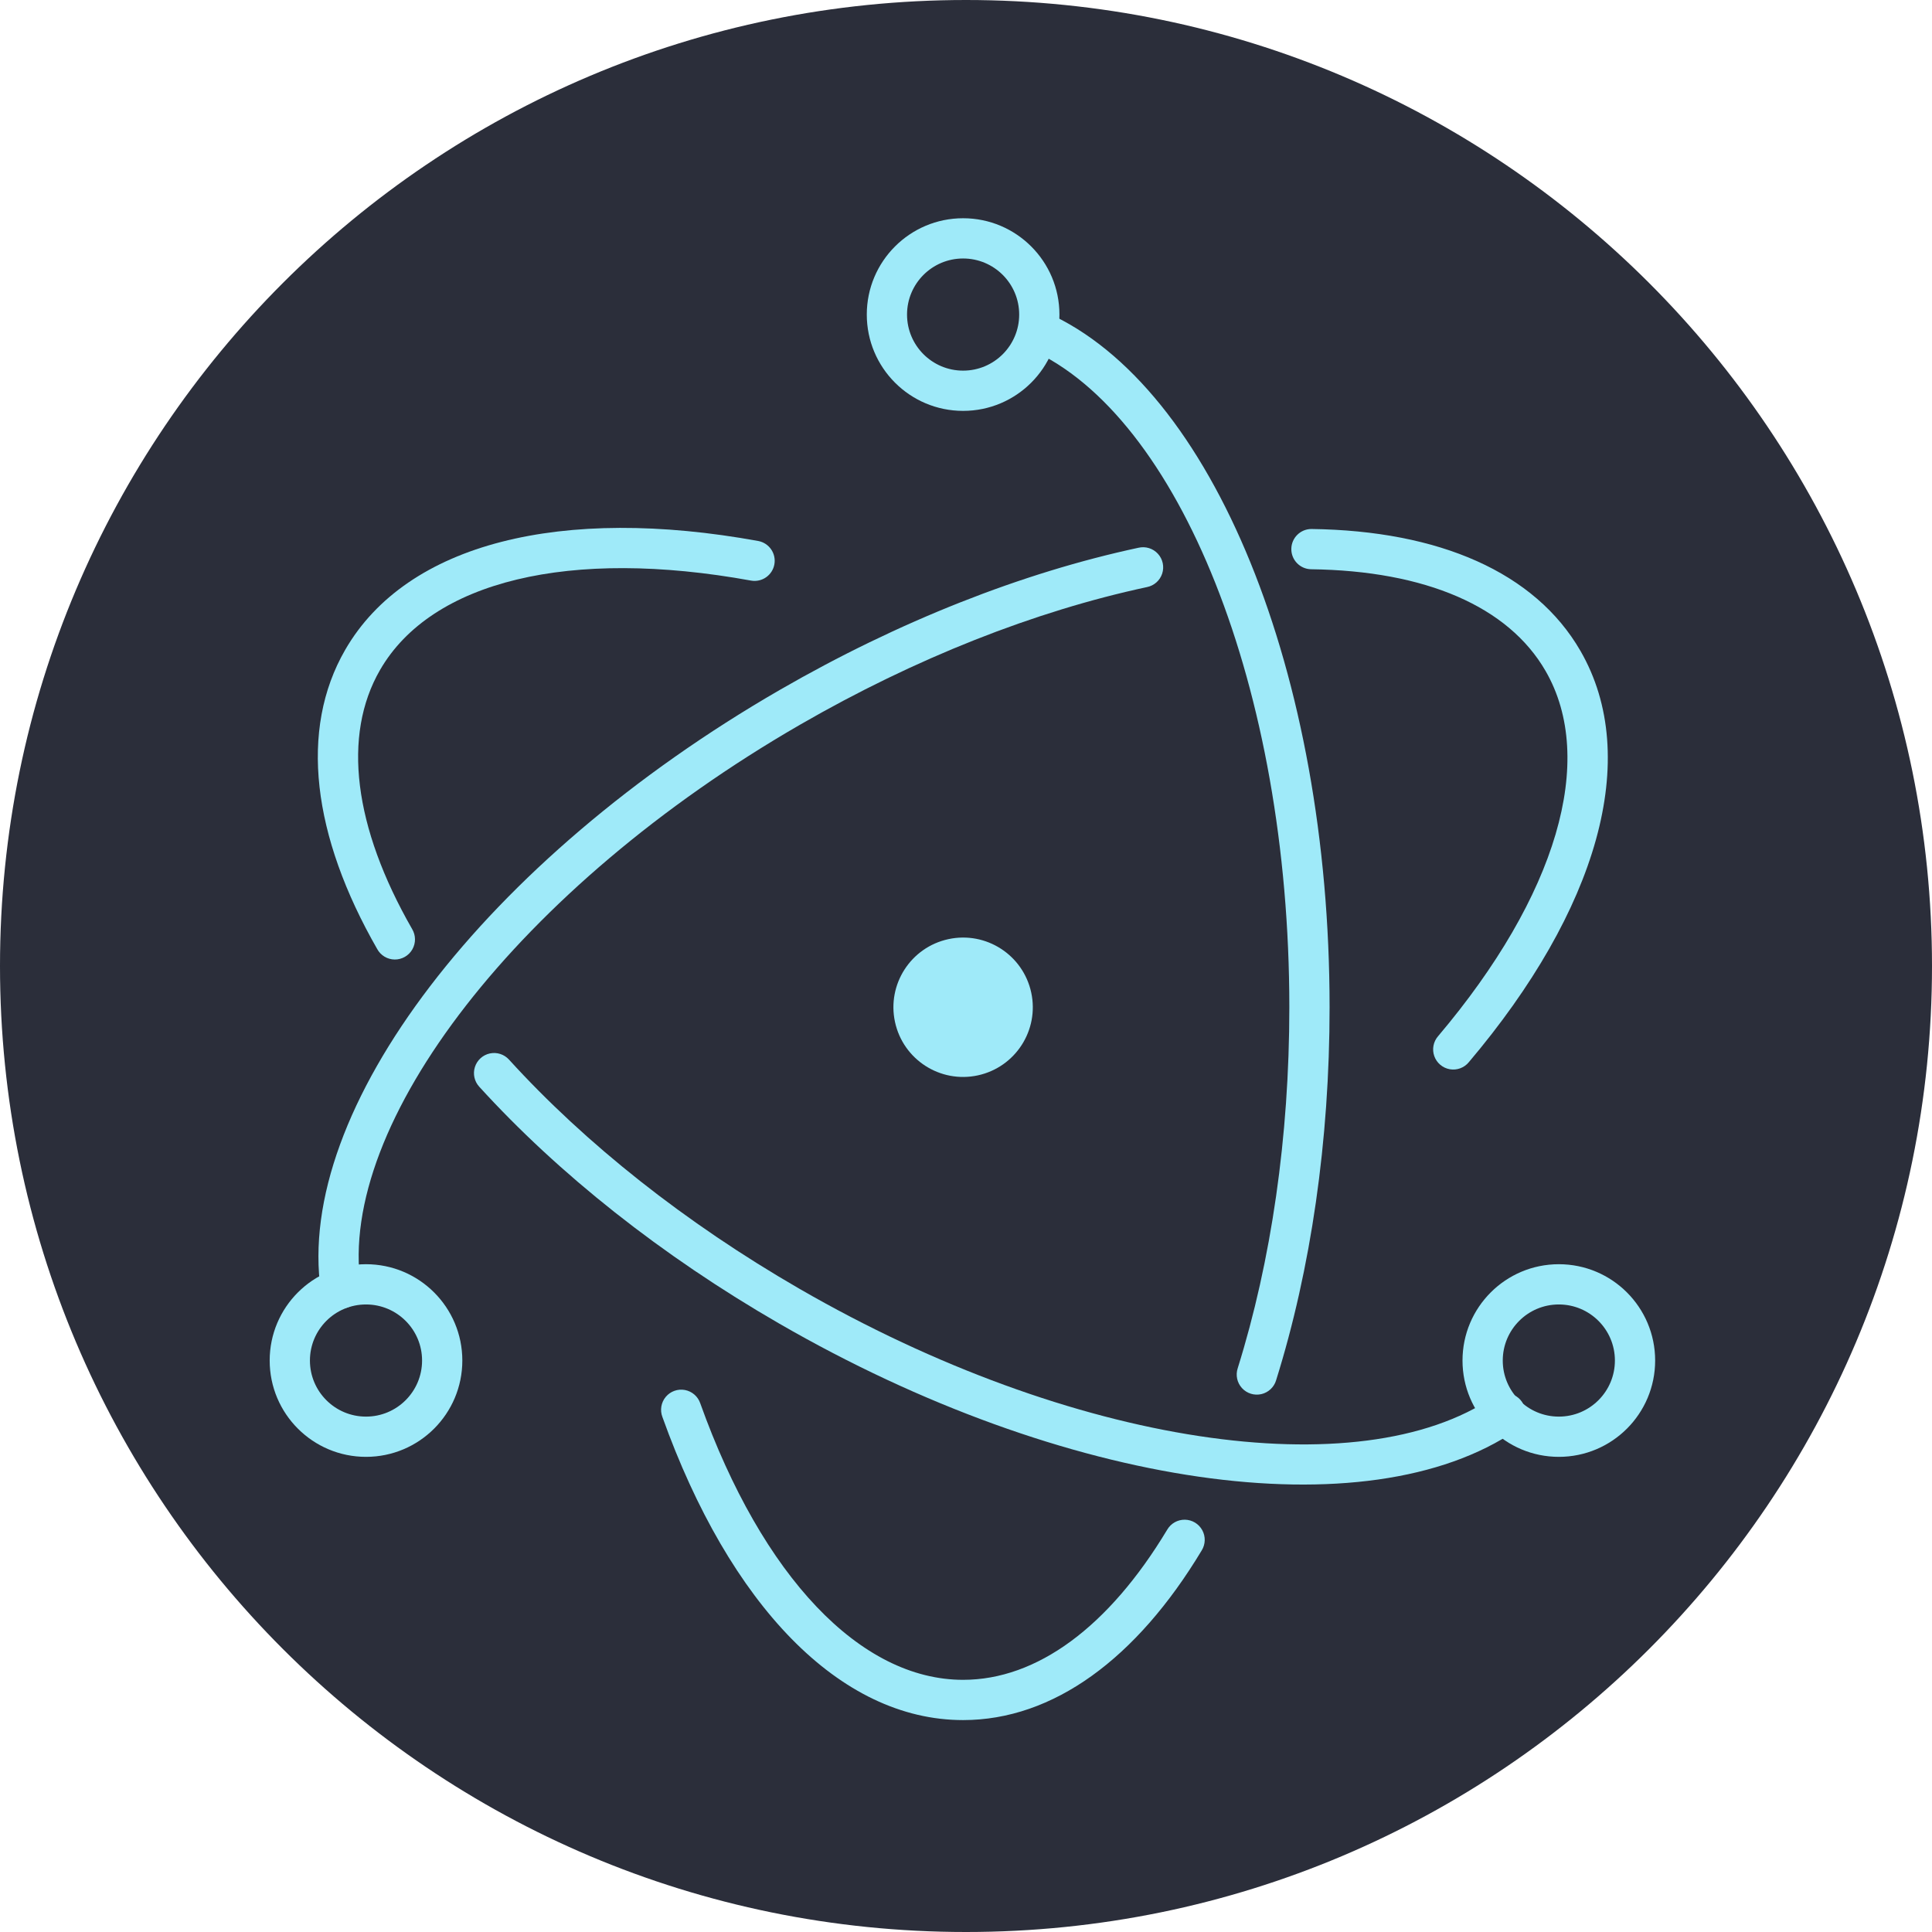
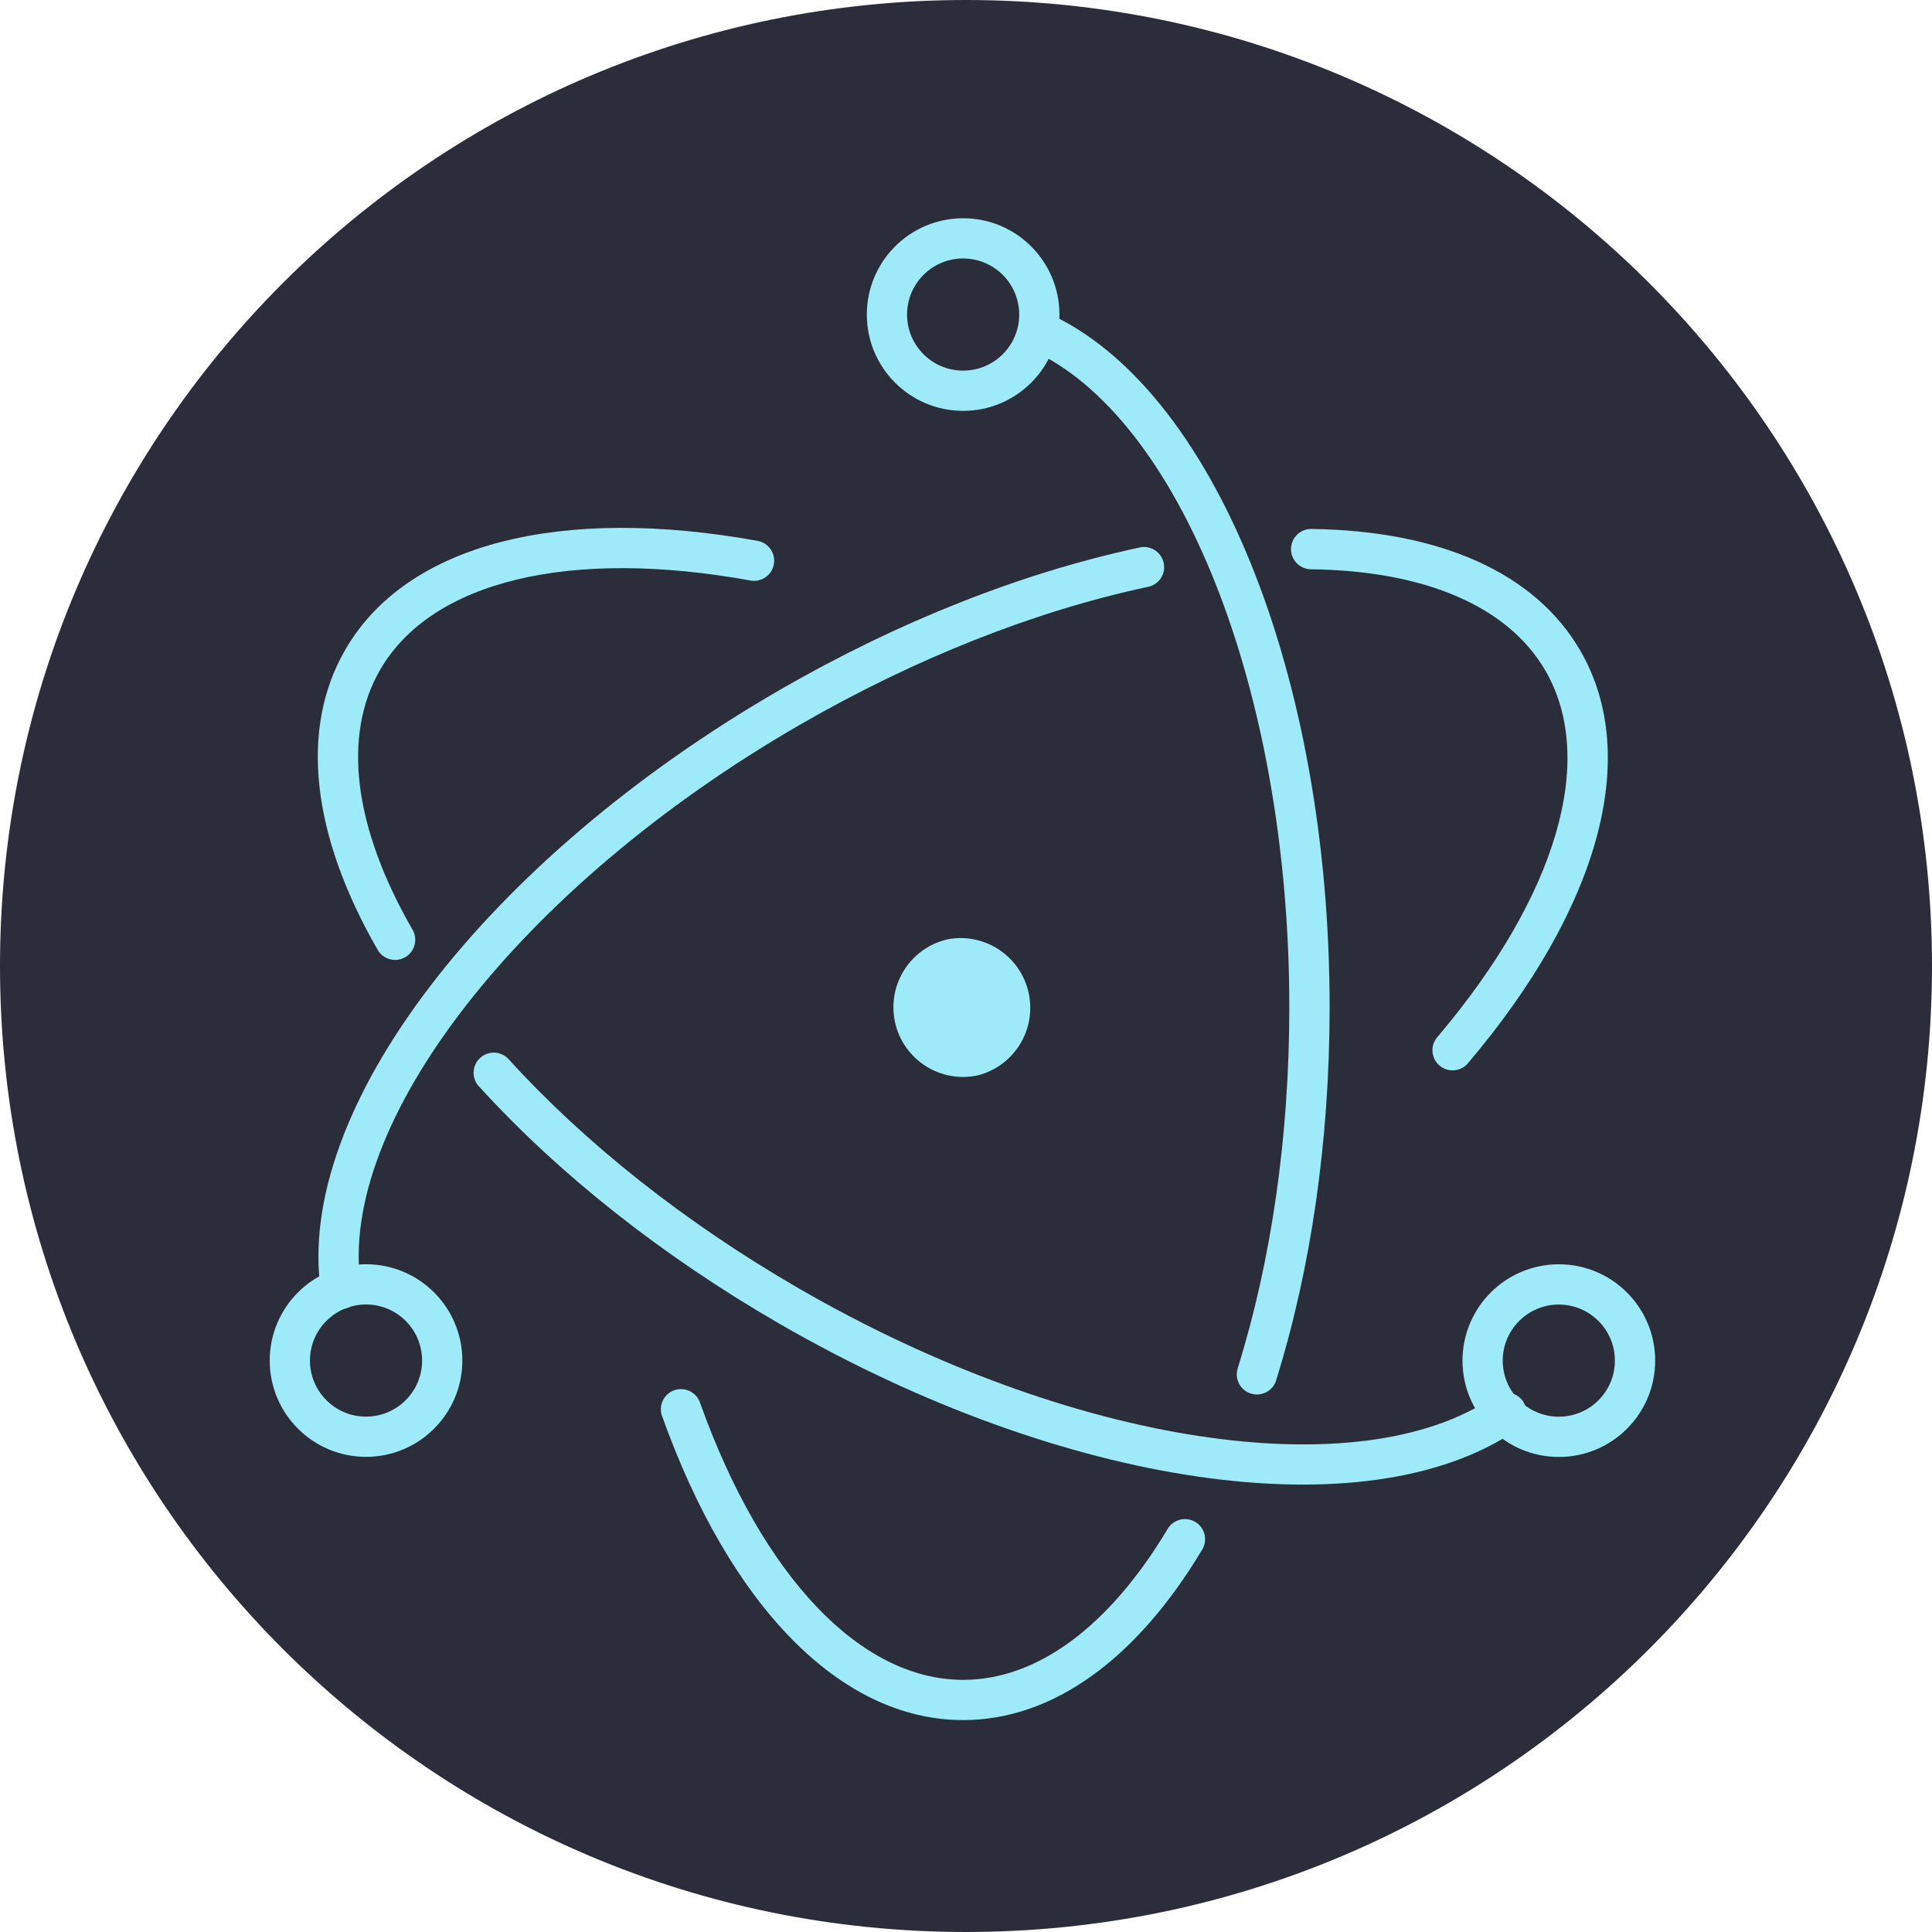
<svg xmlns="http://www.w3.org/2000/svg" viewBox="0 0 256 256">
-   <circle fill="#2B2E3A" cx="128" cy="128" r="128" />
-   <g fill="#9FEAF9">
-     <path d="M100.502 71.69c-26.005-4.736-46.567.221-54.762 14.415-6.115 10.592-4.367 24.635 4.24 39.646a2.667 2.667 0 1 0 4.626-2.653c-7.752-13.522-9.261-25.641-4.247-34.326 6.808-11.791 25.148-16.213 49.187-11.835a2.667 2.667 0 0 0 .956-5.247zm-36.999 72.307c10.515 11.555 24.176 22.394 39.756 31.388 37.723 21.78 77.883 27.601 97.675 14.106a2.667 2.667 0 1 0-3.005-4.406c-17.714 12.078-55.862 6.548-92.003-14.318-15.114-8.726-28.343-19.222-38.478-30.36a2.667 2.667 0 1 0-3.945 3.59z" />
-     <path d="M194.62 140.753c17.028-20.116 22.973-40.348 14.795-54.512-6.017-10.423-18.738-15.926-35.645-16.146a2.667 2.667 0 0 0-.069 5.333c15.205.198 26.165 4.939 31.096 13.48 6.792 11.765 1.49 29.807-14.248 48.399a2.667 2.667 0 1 0 4.071 3.446zm-43.761-68.175c-15.396 3.299-31.784 9.749-47.522 18.835-38.942 22.483-64.345 55.636-60.817 79.675a2.667 2.667 0 1 0 5.277-.775c-3.133-21.344 20.947-52.769 58.207-74.281 15.267-8.815 31.135-15.06 45.972-18.239a2.667 2.667 0 1 0-1.117-5.215z" />
-     <path d="M87.77 187.753c8.904 24.86 23.469 40.167 39.847 40.167 11.945 0 22.996-8.143 31.614-22.478a2.667 2.667 0 1 0-4.571-2.748c-7.745 12.883-17.258 19.892-27.043 19.892-13.605 0-26.596-13.652-34.825-36.63a2.667 2.667 0 1 0-5.021 1.797zm81.322-4.863c4.61-14.728 7.085-31.718 7.085-49.423 0-44.179-15.463-82.263-37.487-92.042a2.667 2.667 0 0 0-2.164 4.874c19.643 8.723 34.317 44.866 34.317 87.168 0 17.177-2.397 33.63-6.84 47.83a2.667 2.667 0 1 0 5.09 1.593zm50.224-2.612c0-7.049-5.714-12.763-12.763-12.763-7.049 0-12.763 5.714-12.763 12.763 0 7.049 5.714 12.763 12.763 12.763 7.049 0 12.763-5.714 12.763-12.763zm-5.333 0a7.43 7.43 0 1 1-14.86 0 7.43 7.43 0 0 1 14.86 0zM48.497 193.041c7.05 0 12.764-5.714 12.764-12.763 0-7.049-5.715-12.763-12.764-12.763-7.048 0-12.763 5.714-12.763 12.763 0 7.049 5.715 12.763 12.763 12.763zm0-5.333a7.43 7.43 0 1 1 0-14.86 7.43 7.43 0 0 1 0 14.86z" />
-     <path d="M127.617 54.444c7.049 0 12.763-5.714 12.763-12.763 0-7.049-5.714-12.763-12.763-12.763-7.049 0-12.763 5.714-12.763 12.763 0 7.049 5.714 12.763 12.763 12.763zm0-5.333a7.43 7.43 0 1 1 0-14.86 7.43 7.43 0 0 1 0 14.86zm1.949 93.382c-4.985 1.077-9.896-2.091-10.975-7.076a9.236 9.236 0 0 1 7.076-10.976c4.985-1.077 9.896 2.091 10.976 7.076 1.077 4.985-2.091 9.897-7.077 10.976z" />
+   <circle cx="128" cy="128" r="128" fill="#2b2e3a" />
+   <g fill="#9feaf9">
+     <path d="M100.5 71.69c-26-4.74-46.57.22-54.76 14.42-6.12 10.59-4.37 24.63 4.24 39.64a2.67 2.67 0 1 0 4.63-2.65c-7.76-13.52-9.27-25.64-4.25-34.33 6.8-11.79 25.15-16.21 49.19-11.83a2.67 2.67 0 0 0 .95-5.25m-37 72.3c10.52 11.56 24.18 22.4 39.76 31.4 37.72 21.78 77.88 27.6 97.67 14.1a2.67 2.67 0 1 0-3-4.4c-17.72 12.07-55.86 6.54-92-14.32-15.12-8.73-28.35-19.23-38.48-30.36A2.67 2.67 0 1 0 63.5 144" />
+     <path d="M194.62 140.75c17.03-20.11 22.97-40.35 14.8-54.5-6.02-10.43-18.74-15.94-35.65-16.16a2.67 2.67 0 0 0-.07 5.34c15.2.2 26.17 4.94 31.1 13.48 6.79 11.76 1.49 29.8-14.25 48.4a2.67 2.67 0 1 0 4.07 3.44m-43.76-68.17c-15.4 3.3-31.79 9.75-47.52 18.83-38.94 22.49-64.35 55.64-60.82 79.68a2.67 2.67 0 1 0 5.28-.78c-3.14-21.34 20.94-52.77 58.2-74.28 15.27-8.81 31.14-15.06 45.98-18.24a2.67 2.67 0 1 0-1.12-5.21" />
+     <path d="M87.77 187.75c8.9 24.86 23.47 40.17 39.85 40.17 11.94 0 23-8.14 31.61-22.48a2.67 2.67 0 1 0-4.57-2.75c-7.74 12.89-17.26 19.9-27.04 19.9-13.6 0-26.6-13.66-34.83-36.63a2.67 2.67 0 1 0-5.02 1.8m81.32-4.86c4.61-14.73 7.09-31.72 7.09-49.42 0-44.18-15.47-82.27-37.49-92.05a2.67 2.67 0 0 0-2.16 4.88c19.64 8.72 34.31 44.86 34.31 87.17 0 17.17-2.4 33.63-6.84 47.83a2.67 2.67 0 1 0 5.1 1.59zm50.23-2.61a12.76 12.76 0 1 0-25.53 0 12.76 12.76 0 0 0 25.53 0m-5.34 0a7.43 7.43 0 1 1-14.86 0 7.43 7.43 0 0 1 14.86 0M48.5 193.04a12.76 12.76 0 1 0 0-25.52 12.76 12.76 0 0 0 0 25.52m0-5.33a7.43 7.43 0 1 1 0-14.86 7.43 7.43 0 0 1 0 14.86" />
+     <path d="M127.62 54.44a12.76 12.76 0 1 0 0-25.52 12.76 12.76 0 0 0 0 25.52m0-5.33a7.43 7.43 0 1 1 0-14.86 7.43 7.43 0 0 1 0 14.86m1.95 93.38a9.23 9.23 0 0 1-10.98-7.07 9.24 9.24 0 0 1 7.08-10.98 9.24 9.24 0 0 1 3.9 18.05" />
  </g>
</svg>
